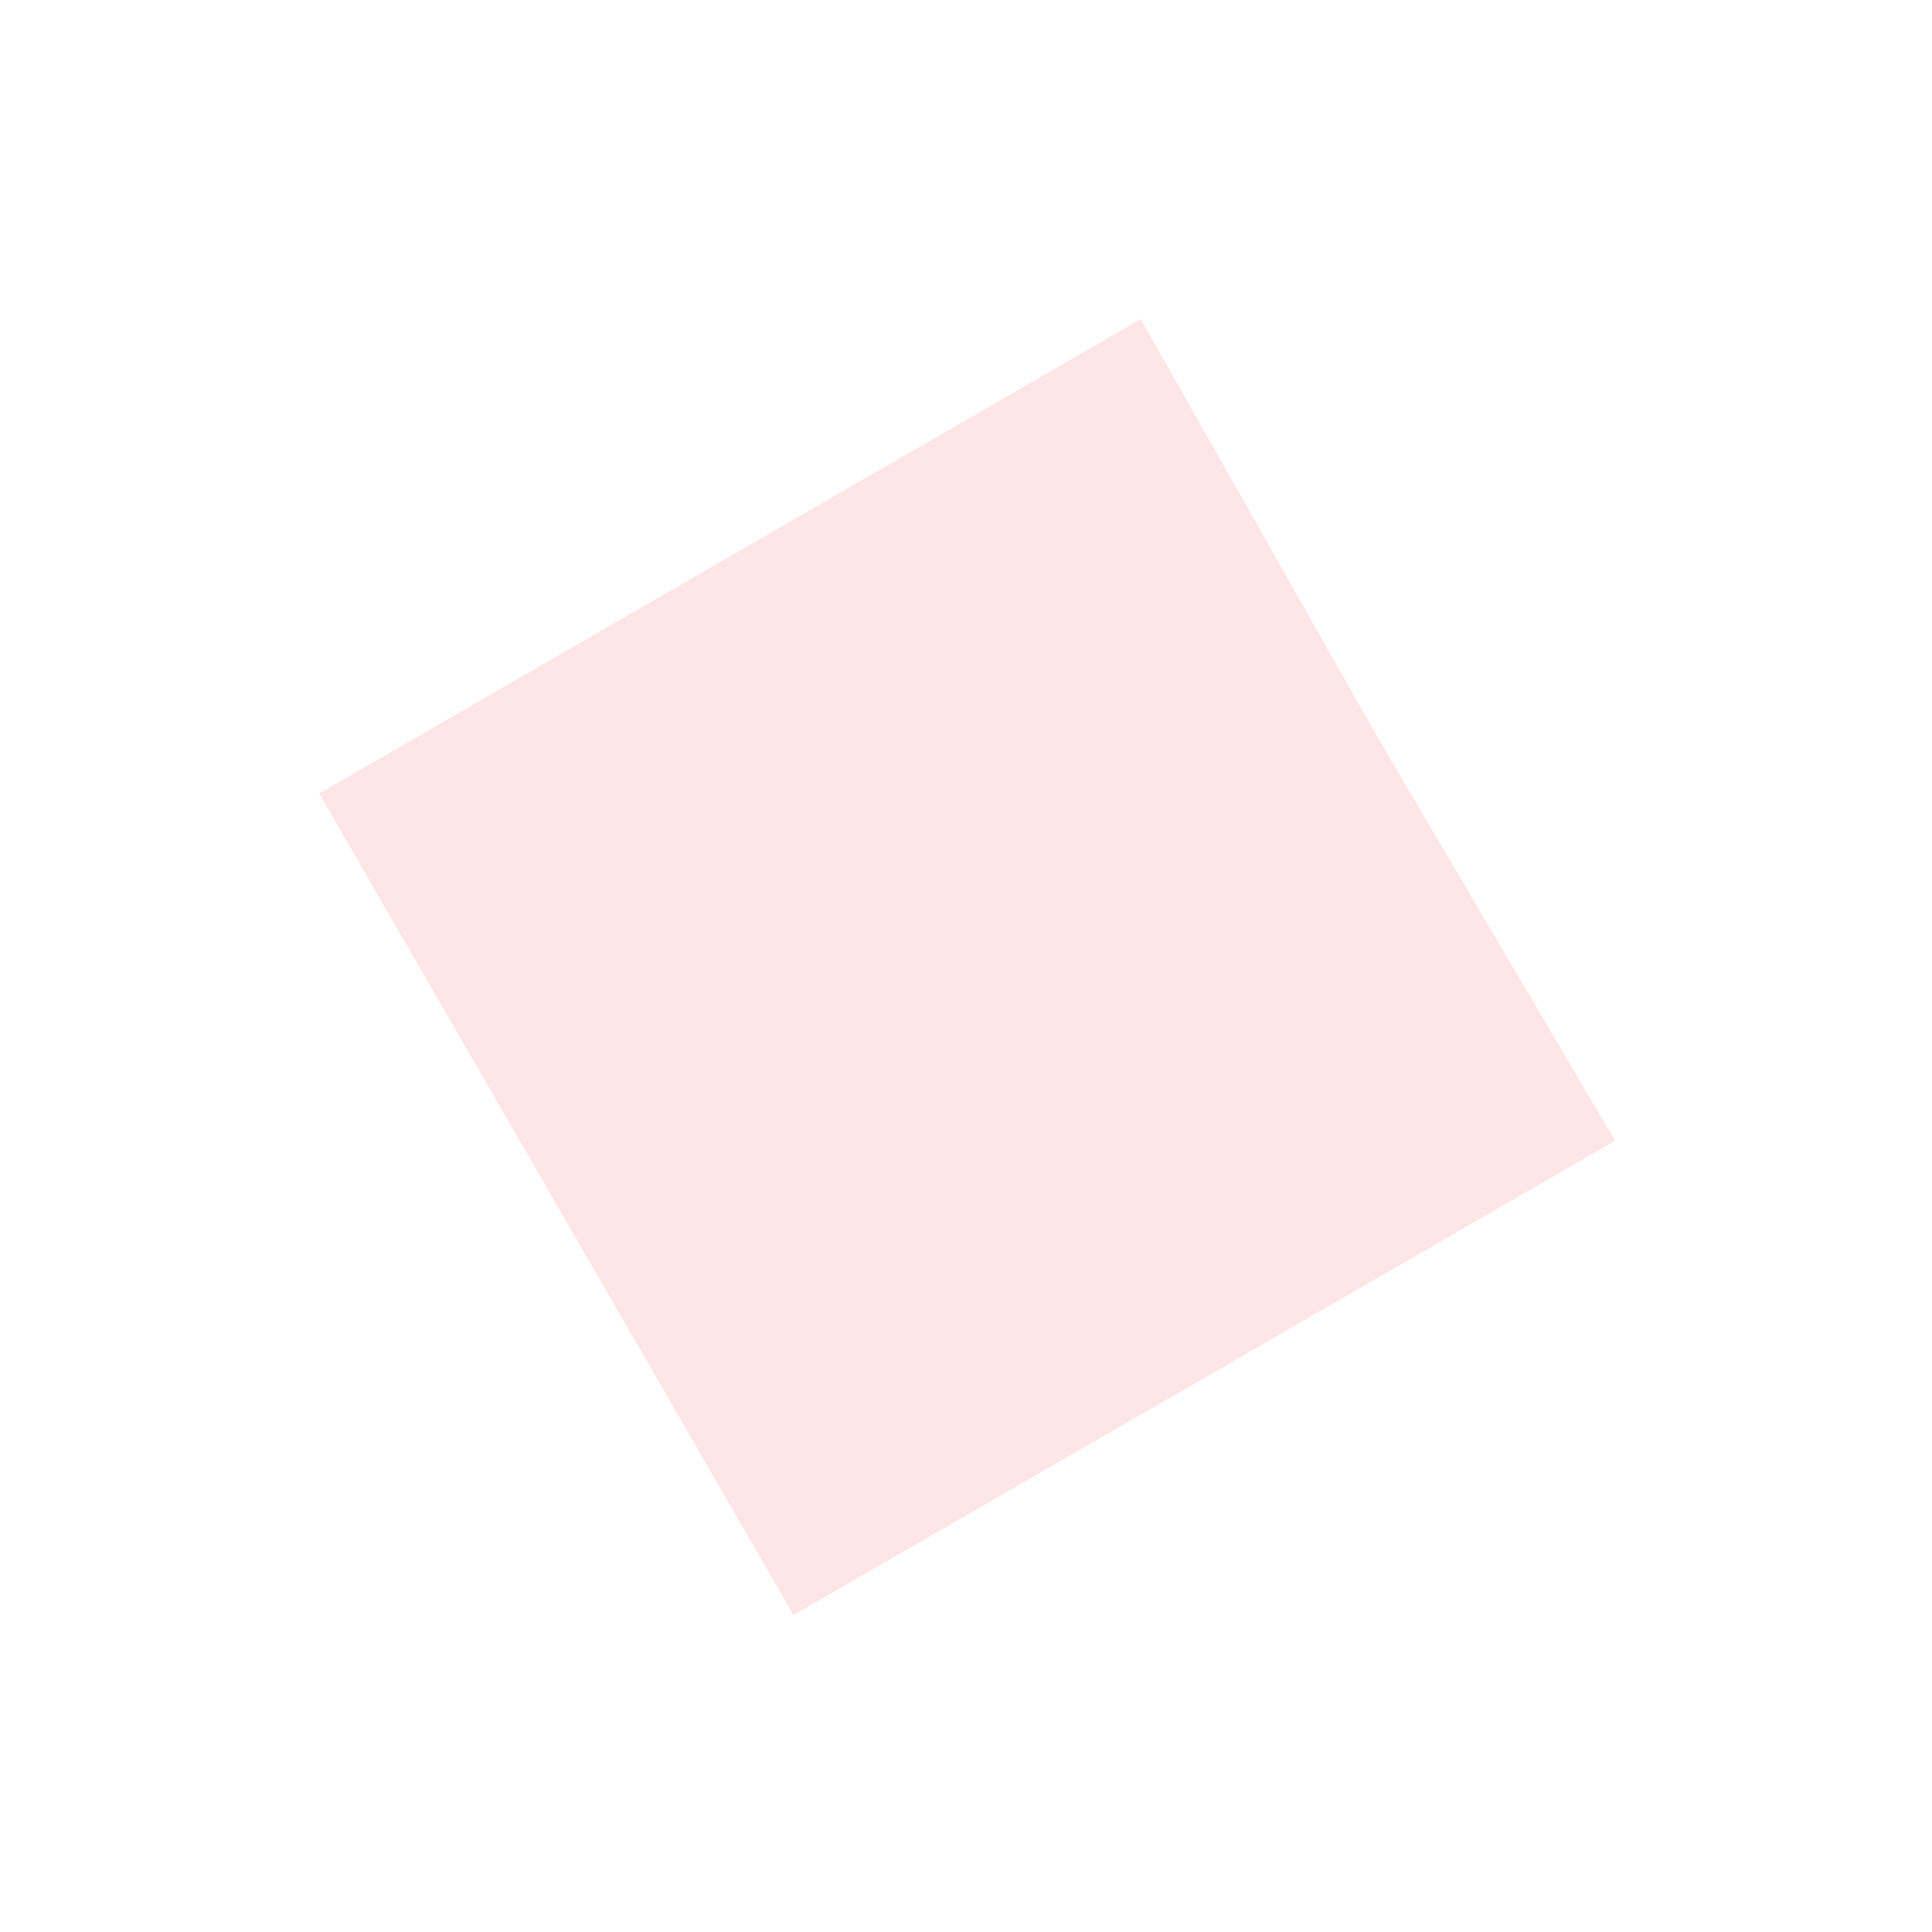
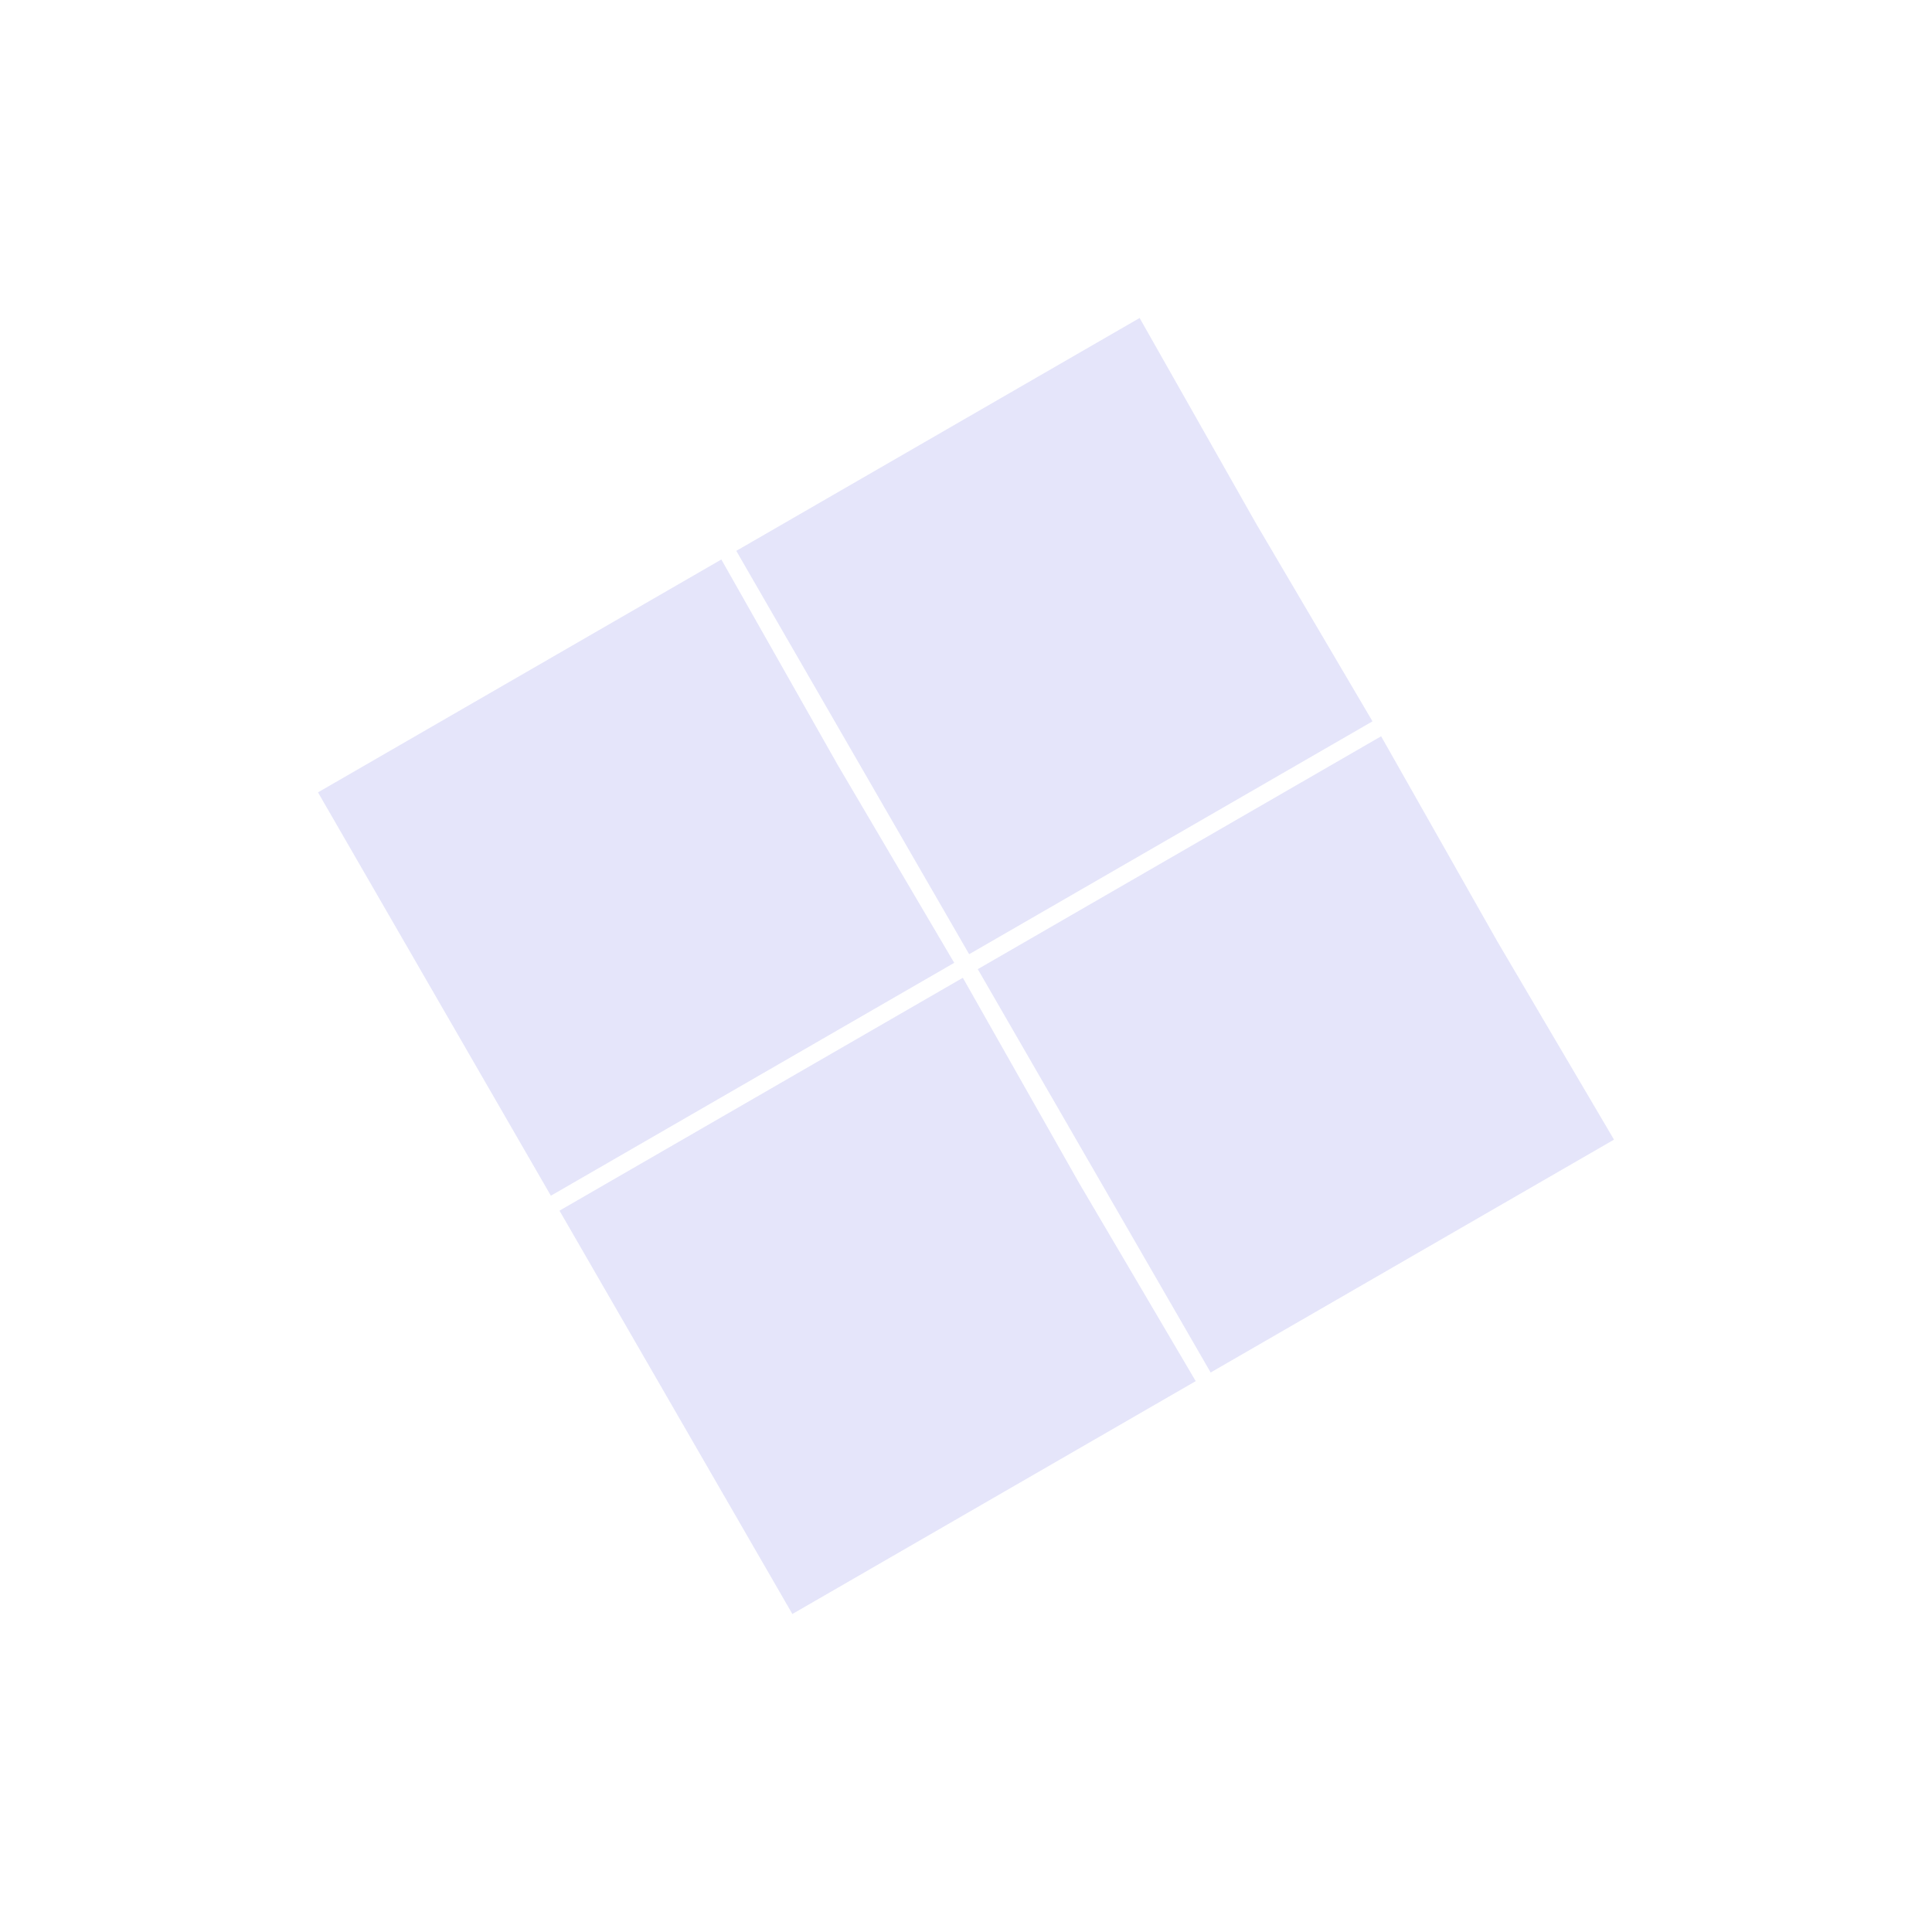
<svg xmlns="http://www.w3.org/2000/svg" width="224" height="224" viewBox="0 0 224 224" fill="none">
-   <path d="M37 92L132.263 37L159.763 85.548L187.263 132.263L92 187.263L37 92Z" fill="#FFE6E6" />
+   <path fill-rule="evenodd" clip-rule="evenodd" d="M83.634 64.869L36.869 91.869L63.869 138.634L110.634 111.634L97.134 88.701L83.634 64.869ZM132.131 36.869L85.366 63.869L112.366 110.634L159.131 83.634L145.631 60.701L132.131 36.869ZM64.869 140.366L111.634 113.366L125.134 137.199L138.634 160.131L91.869 187.131L64.869 140.366ZM160.131 85.366L113.366 112.366L140.366 159.131L187.131 132.131L173.631 109.199L160.131 85.366Z" fill="#E5E5FA" />
</svg>
